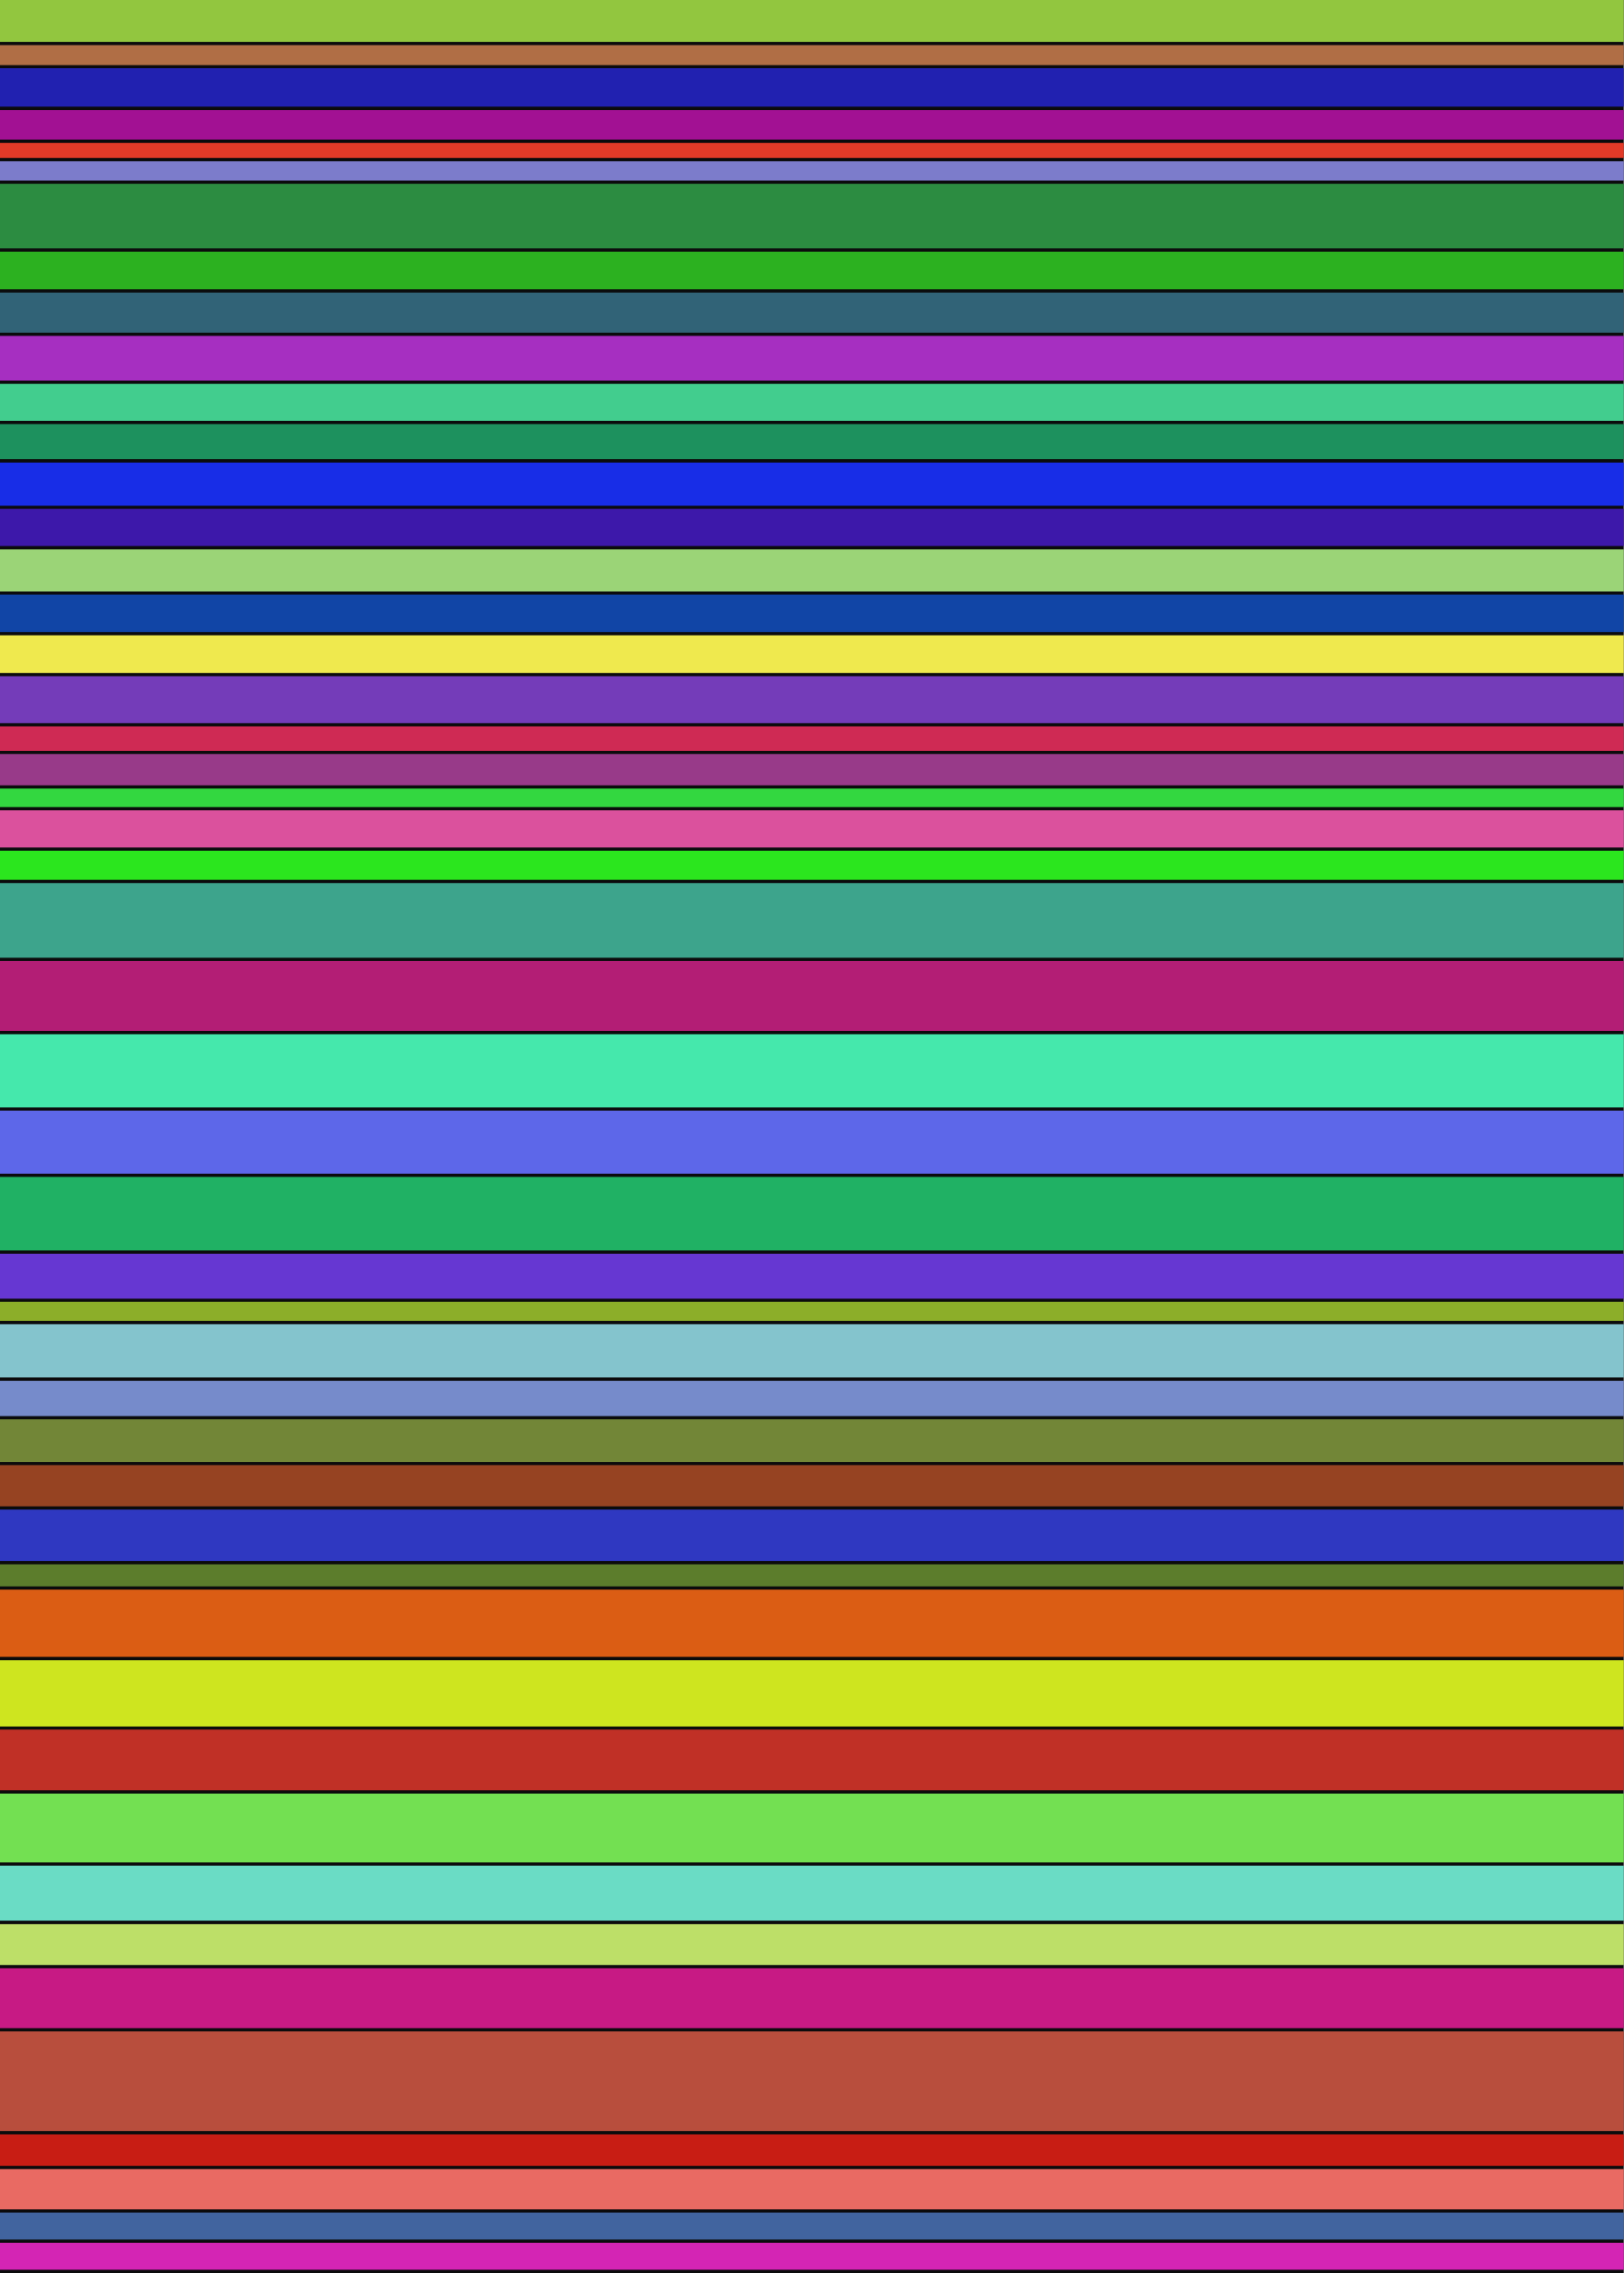
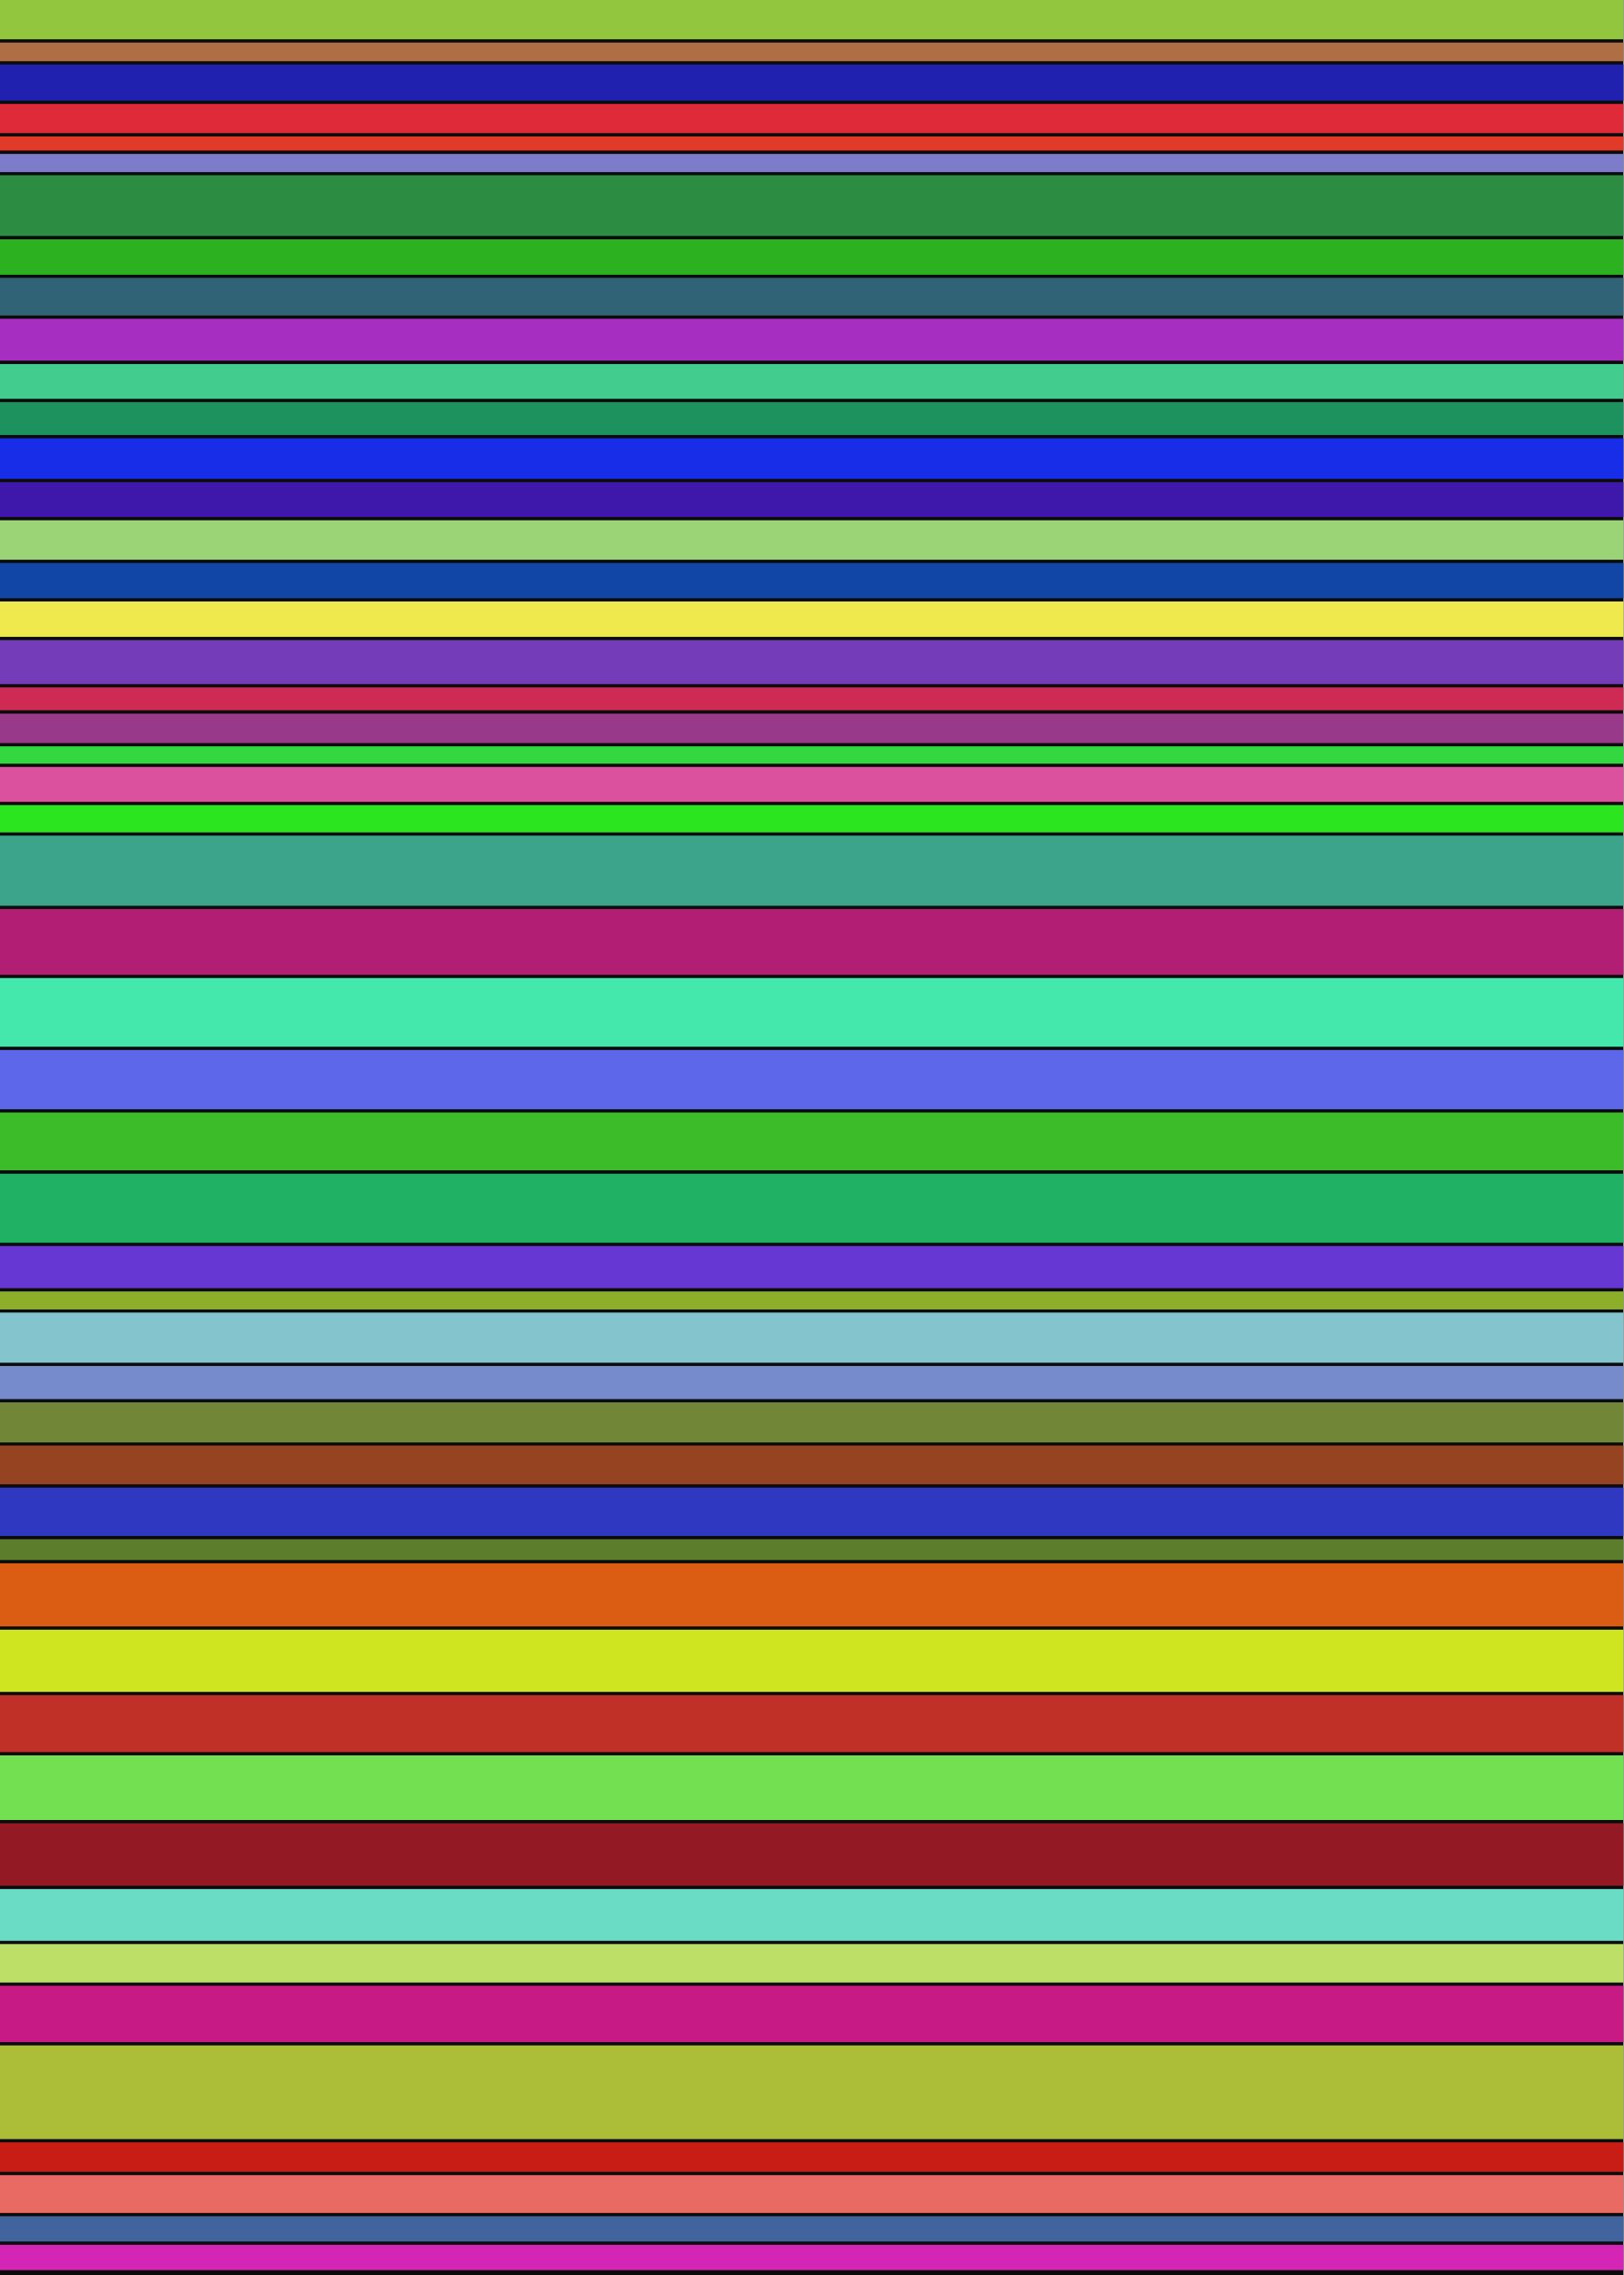
- <svg xmlns="http://www.w3.org/2000/svg" viewBox="0 0 1000 1400" role="img" aria-label="Self-portrait generated from the hashes of 48 files">
-   <rect width="1000" height="1400" fill="#0b0b0c" />
-   <rect x="0" y="0.0" width="1000" height="25.8" fill="hsl(83 54% 51%)" />
-   <rect x="0" y="27.8" width="1000" height="12.3" fill="hsl(23 44% 48%)" />
-   <rect x="0" y="42.0" width="1000" height="23.7" fill="hsl(240 68% 41%)" />
-   <rect x="0" y="67.8" width="1000" height="18.2" fill="hsl(306 81% 35%)" />
-   <rect x="0" y="88.0" width="1000" height="9.3" fill="hsl(6 76% 52%)" />
-   <rect x="0" y="99.3" width="1000" height="11.9" fill="hsl(240 43% 64%)" />
-   <rect x="0" y="113.2" width="1000" height="39.8" fill="hsl(133 52% 36%)" />
-   <rect x="0" y="155.0" width="1000" height="23.2" fill="hsl(115 69% 41%)" />
-   <rect x="0" y="180.2" width="1000" height="24.7" fill="hsl(197 42% 33%)" />
-   <rect x="0" y="206.9" width="1000" height="27.5" fill="hsl(289 61% 47%)" />
-   <rect x="0" y="236.4" width="1000" height="22.8" fill="hsl(153 58% 53%)" />
-   <rect x="0" y="261.2" width="1000" height="21.6" fill="hsl(154 67% 34%)" />
-   <rect x="0" y="284.9" width="1000" height="26.6" fill="hsl(234 81% 50%)" />
-   <rect x="0" y="313.4" width="1000" height="22.9" fill="hsl(255 75% 38%)" />
-   <rect x="0" y="338.4" width="1000" height="25.9" fill="hsl(97 52% 65%)" />
-   <rect x="0" y="366.2" width="1000" height="23.1" fill="hsl(219 81% 36%)" />
-   <rect x="0" y="391.3" width="1000" height="23.2" fill="hsl(58 83% 62%)" />
-   <rect x="0" y="416.5" width="1000" height="28.9" fill="hsl(267 51% 48%)" />
-   <rect x="0" y="447.4" width="1000" height="15.1" fill="hsl(345 66% 49%)" />
-   <rect x="0" y="464.4" width="1000" height="19.3" fill="hsl(309 45% 41%)" />
-   <rect x="0" y="485.7" width="1000" height="11.4" fill="hsl(125 67% 52%)" />
-   <rect x="0" y="499.1" width="1000" height="22.9" fill="hsl(327 66% 59%)" />
-   <rect x="0" y="524.0" width="1000" height="17.9" fill="hsl(116 80% 51%)" />
-   <rect x="0" y="543.9" width="1000" height="46.0" fill="hsl(166 46% 44%)" />
-   <rect x="0" y="591.9" width="1000" height="43.1" fill="hsl(325 71% 41%)" />
-   <rect x="0" y="637.0" width="1000" height="45.1" fill="hsl(158 78% 59%)" />
-   <rect x="0" y="684.1" width="1000" height="38.8" fill="hsl(236 76% 64%)" />
-   <rect x="0" y="724.9" width="1000" height="45.3" fill="hsl(148 69% 41%)" />
-   <rect x="0" y="772.2" width="1000" height="27.7" fill="hsl(258 63% 52%)" />
-   <rect x="0" y="801.8" width="1000" height="11.8" fill="hsl(75 62% 42%)" />
-   <rect x="0" y="815.6" width="1000" height="32.8" fill="hsl(187 42% 66%)" />
-   <rect x="0" y="850.5" width="1000" height="21.7" fill="hsl(225 45% 63%)" />
-   <rect x="0" y="874.2" width="1000" height="26.3" fill="hsl(75 42% 37%)" />
-   <rect x="0" y="902.4" width="1000" height="25.4" fill="hsl(17 63% 36%)" />
-   <rect x="0" y="929.8" width="1000" height="31.7" fill="hsl(236 61% 47%)" />
-   <rect x="0" y="963.5" width="1000" height="13.6" fill="hsl(84 48% 33%)" />
-   <rect x="0" y="979.1" width="1000" height="41.4" fill="hsl(22 83% 47%)" />
-   <rect x="0" y="1022.6" width="1000" height="40.8" fill="hsl(67 79% 51%)" />
-   <rect x="0" y="1065.3" width="1000" height="37.4" fill="hsl(4 67% 45%)" />
-   <rect x="0" y="1104.7" width="1000" height="42.4" fill="hsl(106 70% 60%)" />
-   <rect x="0" y="1149.1" width="1000" height="33.9" fill="hsl(168 62% 64%)" />
-   <rect x="0" y="1185.1" width="1000" height="25.2" fill="hsl(77 65% 64%)" />
-   <rect x="0" y="1212.3" width="1000" height="36.9" fill="hsl(323 77% 44%)" />
-   <rect x="0" y="1251.2" width="1000" height="61.4" fill="hsl(8 50% 48%)" />
-   <rect x="0" y="1314.6" width="1000" height="19.4" fill="hsl(3 82% 43%)" />
-   <rect x="0" y="1336.0" width="1000" height="24.8" fill="hsl(3 75% 65%)" />
-   <rect x="0" y="1362.8" width="1000" height="16.6" fill="hsl(218 42% 44%)" />
-   <rect x="0" y="1381.4" width="1000" height="16.6" fill="hsl(311 70% 49%)" />
+ <svg xmlns="http://www.w3.org/2000/svg" viewBox="0 0 1000 1401" role="img" aria-label="Self-portrait generated from the hashes of 50 files">
+   <rect width="1000" height="1401" fill="#0b0b0c" />
+   <rect x="0" y="0.0" width="1000" height="24.2" fill="hsl(83 54% 51%)" />
+   <rect x="0" y="26.2" width="1000" height="11.5" fill="hsl(23 44% 48%)" />
+   <rect x="0" y="39.7" width="1000" height="22.3" fill="hsl(240 68% 41%)" />
+   <rect x="0" y="64.0" width="1000" height="18.0" fill="hsl(355 74% 52%)" />
+   <rect x="0" y="84.0" width="1000" height="8.7" fill="hsl(6 76% 52%)" />
+   <rect x="0" y="94.8" width="1000" height="11.2" fill="hsl(240 43% 64%)" />
+   <rect x="0" y="107.9" width="1000" height="37.4" fill="hsl(133 52% 36%)" />
+   <rect x="0" y="147.4" width="1000" height="21.8" fill="hsl(115 69% 41%)" />
+   <rect x="0" y="171.1" width="1000" height="23.2" fill="hsl(197 42% 33%)" />
+   <rect x="0" y="196.3" width="1000" height="25.8" fill="hsl(289 61% 47%)" />
+   <rect x="0" y="224.2" width="1000" height="21.4" fill="hsl(153 58% 53%)" />
+   <rect x="0" y="247.6" width="1000" height="20.3" fill="hsl(154 67% 34%)" />
+   <rect x="0" y="269.9" width="1000" height="25.0" fill="hsl(234 81% 50%)" />
+   <rect x="0" y="296.9" width="1000" height="21.5" fill="hsl(255 75% 38%)" />
+   <rect x="0" y="320.4" width="1000" height="24.3" fill="hsl(97 52% 65%)" />
+   <rect x="0" y="346.7" width="1000" height="21.7" fill="hsl(219 81% 36%)" />
+   <rect x="0" y="370.4" width="1000" height="21.8" fill="hsl(58 83% 62%)" />
+   <rect x="0" y="394.2" width="1000" height="27.1" fill="hsl(267 51% 48%)" />
+   <rect x="0" y="423.3" width="1000" height="14.1" fill="hsl(345 66% 49%)" />
+   <rect x="0" y="439.5" width="1000" height="18.1" fill="hsl(309 45% 41%)" />
+   <rect x="0" y="459.6" width="1000" height="10.7" fill="hsl(125 67% 52%)" />
+   <rect x="0" y="472.3" width="1000" height="21.5" fill="hsl(327 66% 59%)" />
+   <rect x="0" y="495.8" width="1000" height="16.8" fill="hsl(116 80% 51%)" />
+   <rect x="0" y="514.6" width="1000" height="43.2" fill="hsl(166 46% 44%)" />
+   <rect x="0" y="559.8" width="1000" height="40.5" fill="hsl(325 71% 41%)" />
+   <rect x="0" y="602.3" width="1000" height="42.3" fill="hsl(158 78% 59%)" />
+   <rect x="0" y="646.6" width="1000" height="36.5" fill="hsl(236 76% 64%)" />
+   <rect x="0" y="685.1" width="1000" height="35.6" fill="hsl(112 64% 45%)" />
+   <rect x="0" y="722.8" width="1000" height="42.5" fill="hsl(148 69% 41%)" />
+   <rect x="0" y="767.3" width="1000" height="26.0" fill="hsl(258 63% 52%)" />
+   <rect x="0" y="795.3" width="1000" height="11.1" fill="hsl(75 62% 42%)" />
+   <rect x="0" y="808.3" width="1000" height="30.9" fill="hsl(187 42% 66%)" />
+   <rect x="0" y="841.2" width="1000" height="20.4" fill="hsl(225 45% 63%)" />
+   <rect x="0" y="863.6" width="1000" height="24.7" fill="hsl(75 42% 37%)" />
+   <rect x="0" y="890.2" width="1000" height="23.9" fill="hsl(17 63% 36%)" />
+   <rect x="0" y="916.1" width="1000" height="29.8" fill="hsl(236 61% 47%)" />
+   <rect x="0" y="947.9" width="1000" height="12.8" fill="hsl(84 48% 33%)" />
+   <rect x="0" y="962.7" width="1000" height="38.9" fill="hsl(22 83% 47%)" />
+   <rect x="0" y="1003.6" width="1000" height="38.3" fill="hsl(67 79% 51%)" />
+   <rect x="0" y="1043.9" width="1000" height="35.1" fill="hsl(4 67% 45%)" />
+   <rect x="0" y="1081.0" width="1000" height="39.8" fill="hsl(106 70% 60%)" />
+   <rect x="0" y="1122.8" width="1000" height="38.5" fill="hsl(355 70% 34%)" />
+   <rect x="0" y="1163.3" width="1000" height="31.9" fill="hsl(168 62% 64%)" />
+   <rect x="0" y="1197.2" width="1000" height="23.7" fill="hsl(77 65% 64%)" />
+   <rect x="0" y="1222.9" width="1000" height="34.7" fill="hsl(323 77% 44%)" />
+   <rect x="0" y="1259.6" width="1000" height="57.7" fill="hsl(68 55% 48%)" />
+   <rect x="0" y="1319.3" width="1000" height="18.2" fill="hsl(3 82% 43%)" />
+   <rect x="0" y="1339.5" width="1000" height="23.3" fill="hsl(3 75% 65%)" />
+   <rect x="0" y="1364.8" width="1000" height="15.6" fill="hsl(218 42% 44%)" />
+   <rect x="0" y="1382.4" width="1000" height="15.6" fill="hsl(311 70% 49%)" />
</svg>
